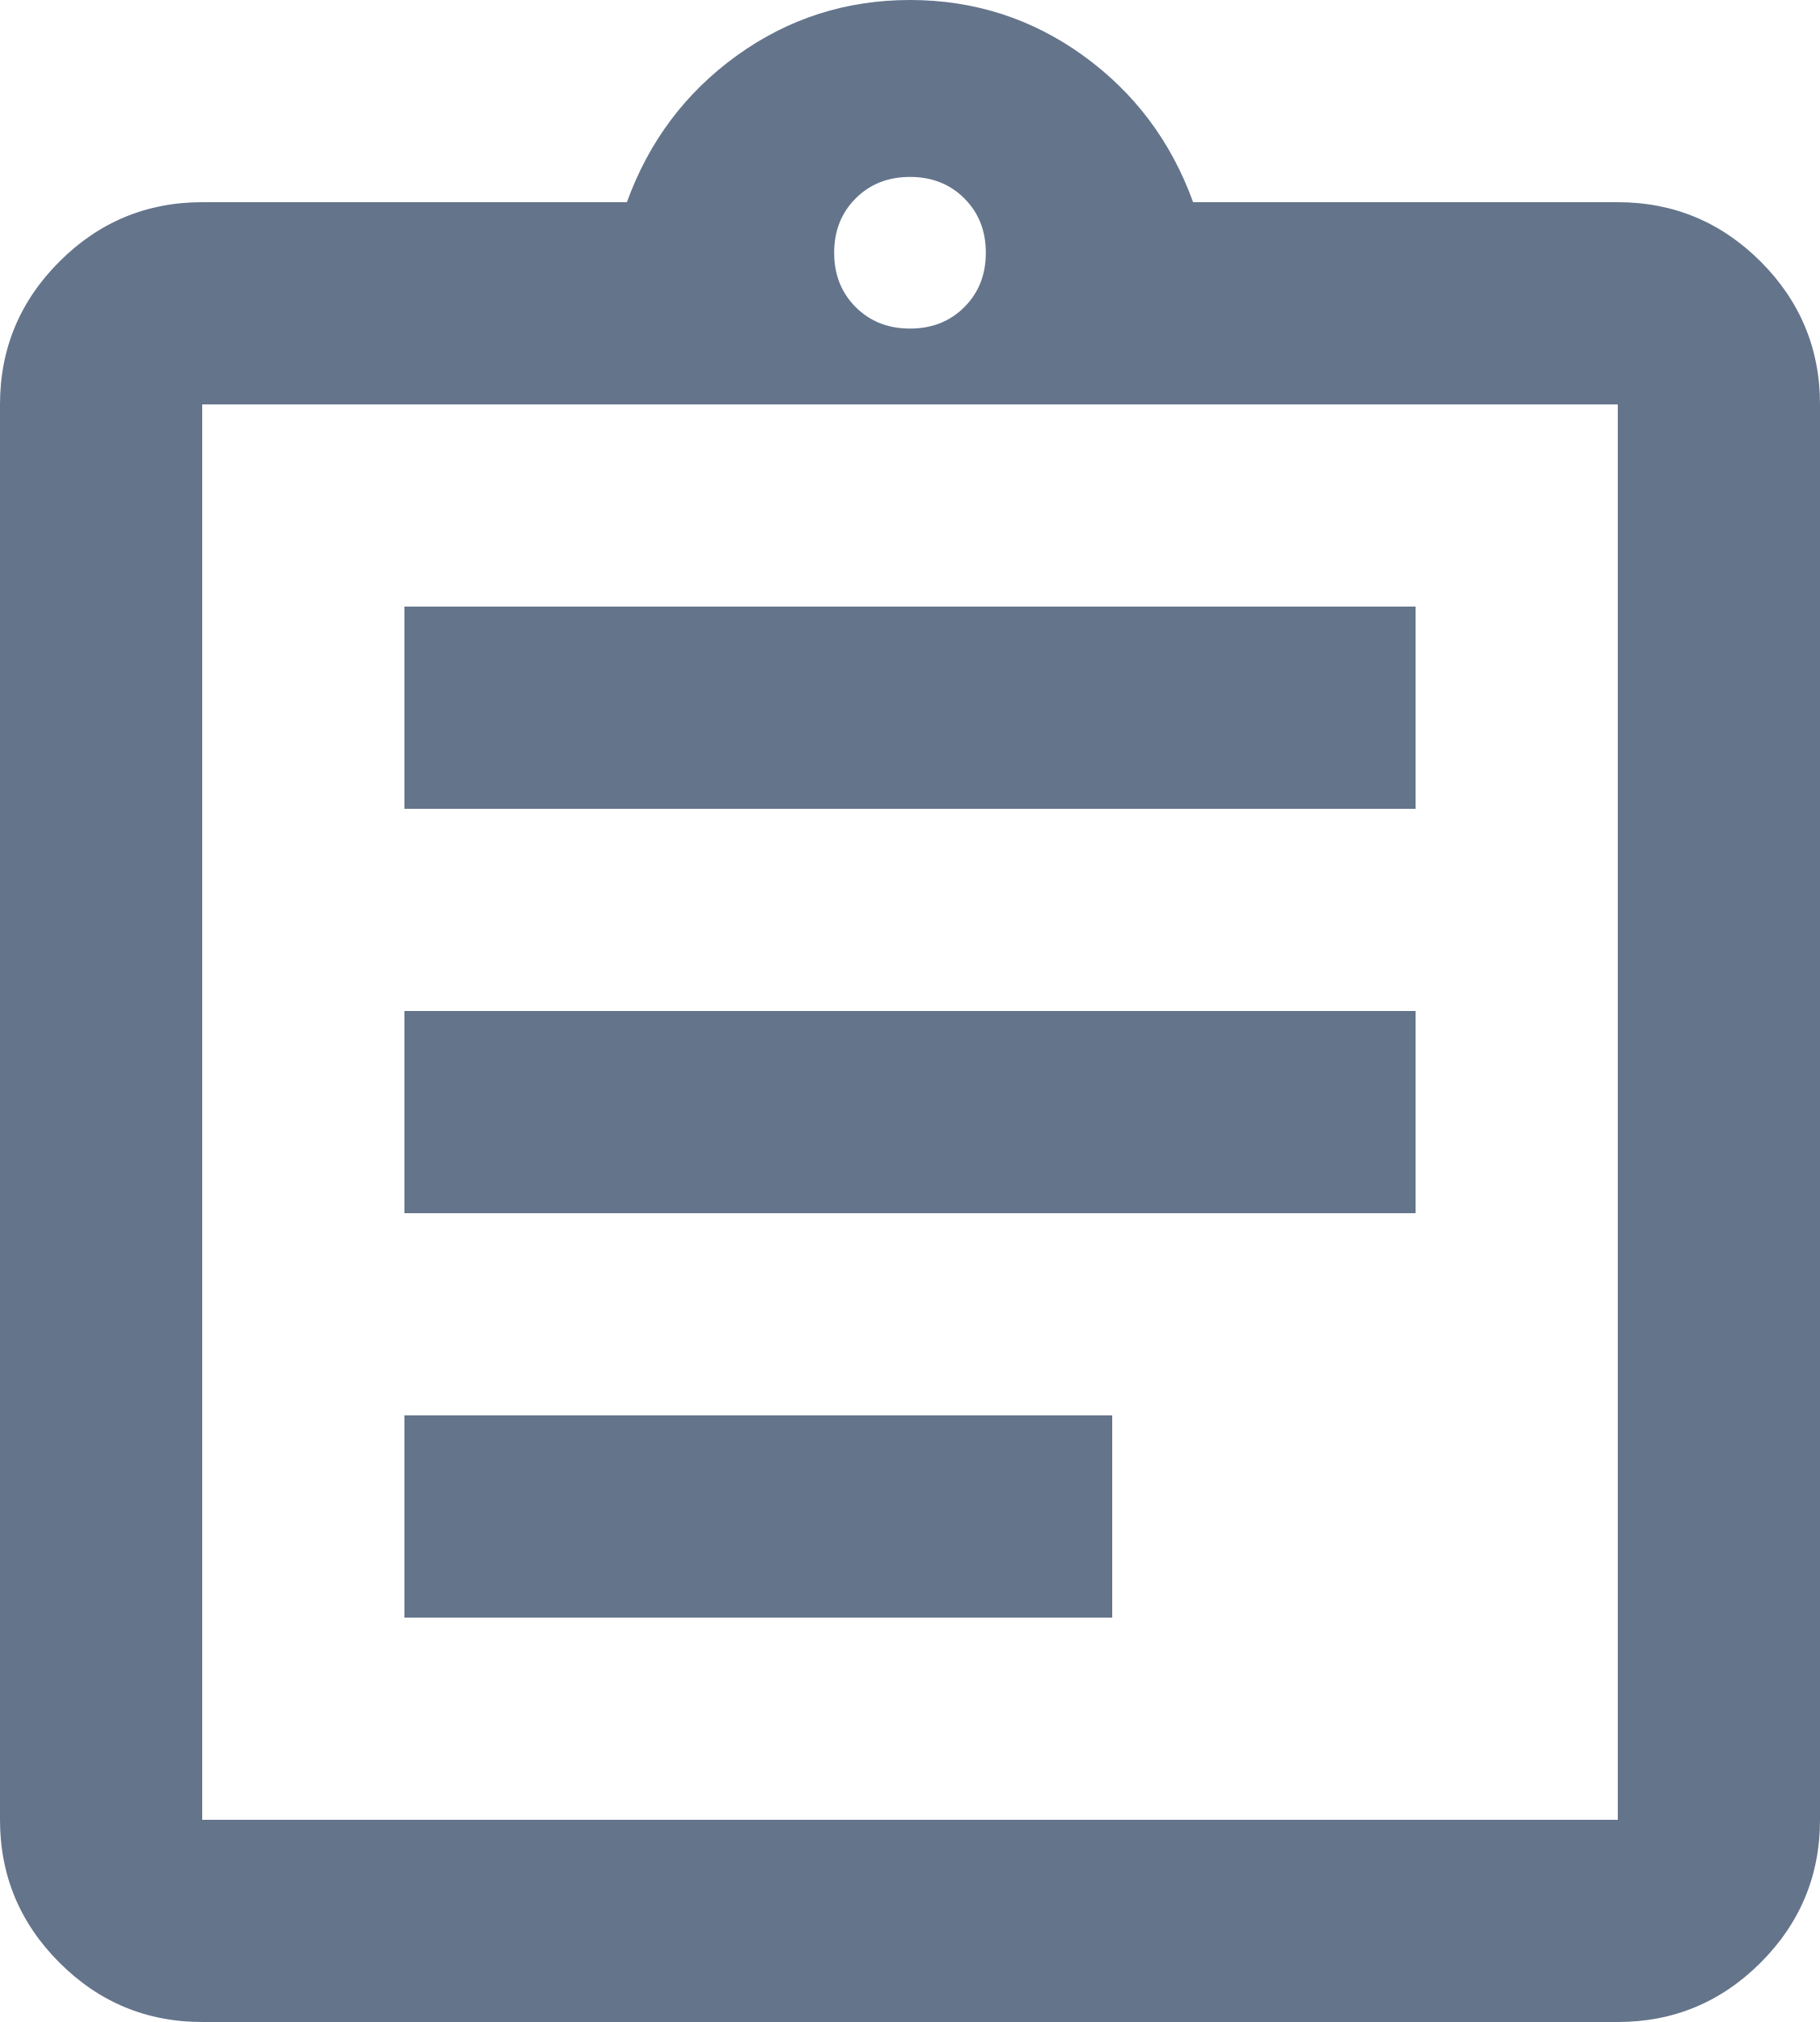
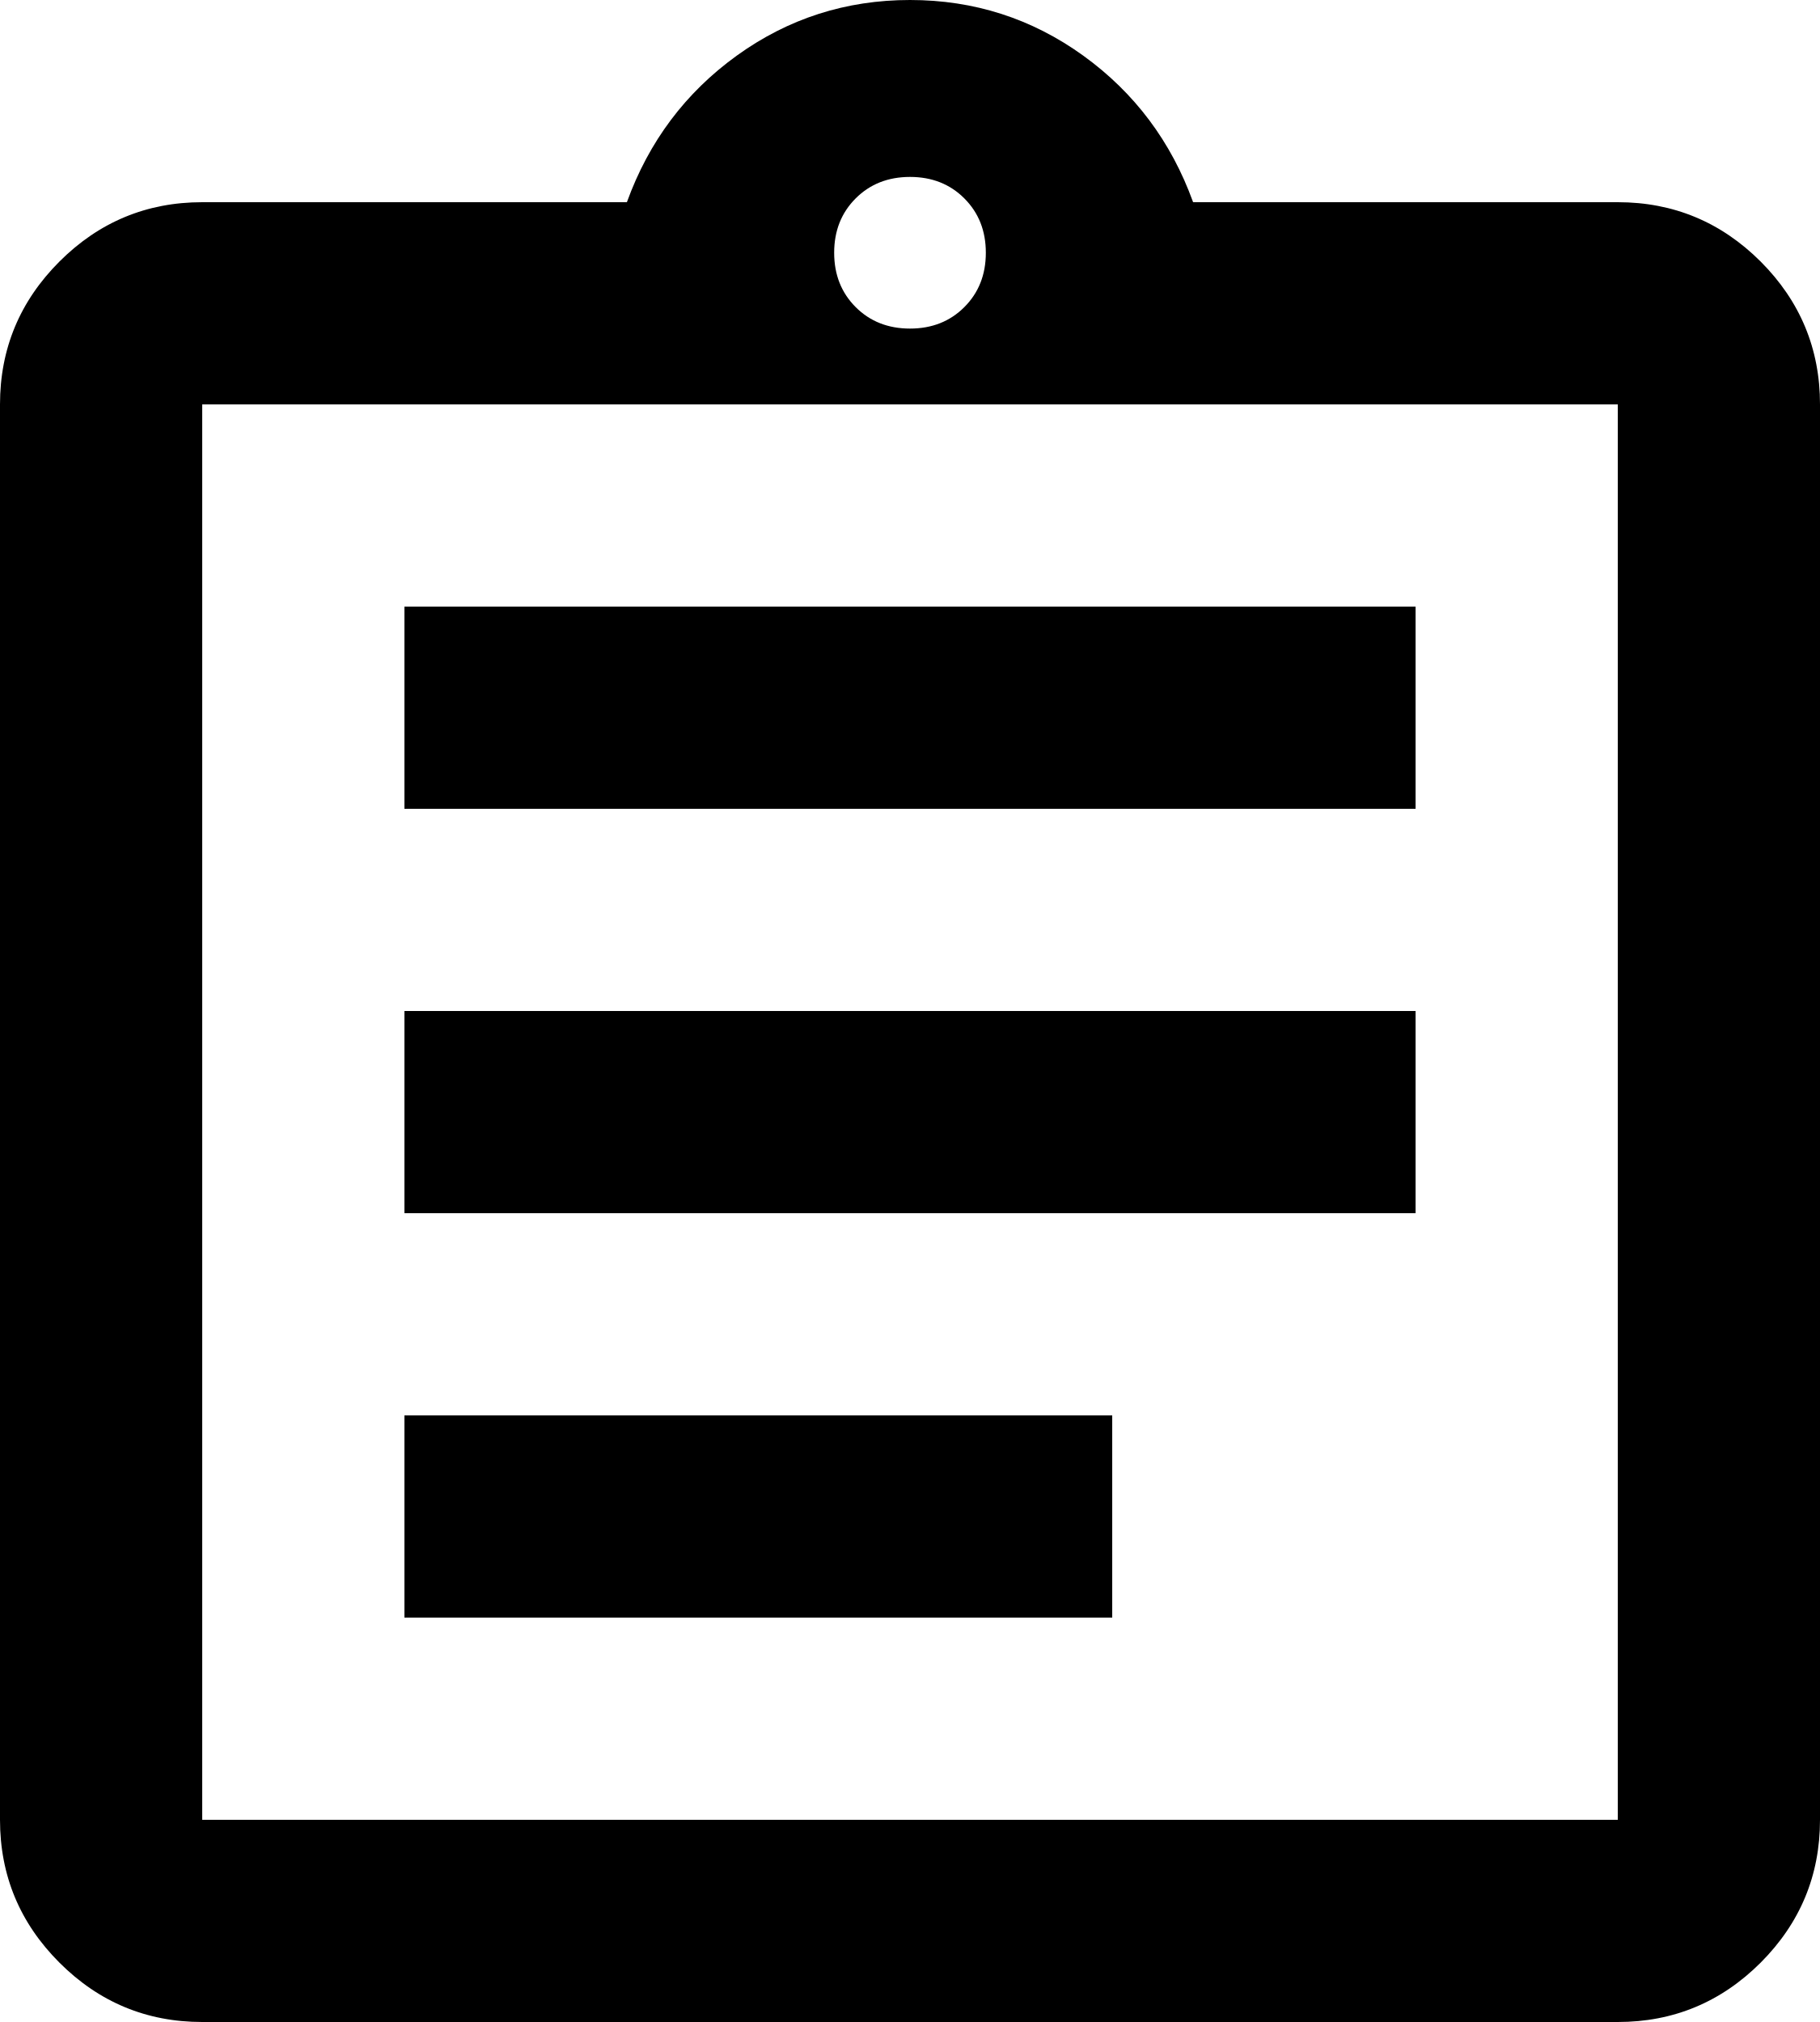
<svg xmlns="http://www.w3.org/2000/svg" preserveAspectRatio="none" overflow="visible" style="display: block;" width="18" height="20" viewBox="0 0 18 20" fill="none">
  <g id="Container">
-     <path id="Icon" d="M2 20C1.45 20 0.979 19.804 0.588 19.413C0.196 19.021 0 18.55 0 18V4C0 3.45 0.196 2.979 0.588 2.587C0.979 2.196 1.45 2 2 2H6.2C6.417 1.4 6.779 0.917 7.287 0.55C7.796 0.183 8.367 0 9 0C9.633 0 10.204 0.183 10.713 0.55C11.221 0.917 11.583 1.4 11.8 2H16C16.55 2 17.021 2.196 17.413 2.587C17.804 2.979 18 3.45 18 4V18C18 18.55 17.804 19.021 17.413 19.413C17.021 19.804 16.55 20 16 20H2V20M2 18H16V18V18V4V4V4H2V4V4V18V18V18V18M4 16H11V14H4V16V16M4 12H14V10H4V12V12M4 8H14V6H4V8V8M9 3.25C9.217 3.25 9.396 3.179 9.537 3.038C9.679 2.896 9.75 2.717 9.75 2.5C9.75 2.283 9.679 2.104 9.537 1.962C9.396 1.821 9.217 1.75 9 1.75C8.783 1.75 8.604 1.821 8.463 1.962C8.321 2.104 8.25 2.283 8.25 2.5C8.25 2.717 8.321 2.896 8.463 3.038C8.604 3.179 8.783 3.25 9 3.25V3.25M2 18V18V18V4V4V4V4V4V4V18V18V18V18V18" fill="#64748B" />
+     <path id="Icon" d="M2 20C1.45 20 0.979 19.804 0.588 19.413C0.196 19.021 0 18.55 0 18V4C0 3.45 0.196 2.979 0.588 2.587C0.979 2.196 1.45 2 2 2H6.2C6.417 1.4 6.779 0.917 7.287 0.55C7.796 0.183 8.367 0 9 0C9.633 0 10.204 0.183 10.713 0.55C11.221 0.917 11.583 1.4 11.8 2H16C16.55 2 17.021 2.196 17.413 2.587C17.804 2.979 18 3.45 18 4V18C18 18.55 17.804 19.021 17.413 19.413C17.021 19.804 16.55 20 16 20H2V20M2 18H16V18V18V4V4V4H2V4V4V18V18V18V18M4 16H11V14H4V16V16M4 12H14V10H4V12V12M4 8H14V6H4V8V8M9 3.25C9.217 3.25 9.396 3.179 9.537 3.038C9.679 2.896 9.75 2.717 9.75 2.5C9.75 2.283 9.679 2.104 9.537 1.962C9.396 1.821 9.217 1.75 9 1.75C8.783 1.75 8.604 1.821 8.463 1.962C8.321 2.104 8.25 2.283 8.25 2.5C8.25 2.717 8.321 2.896 8.463 3.038C8.604 3.179 8.783 3.25 9 3.25V3.25M2 18V18V18V4V4V4V4V4V4V18V18V18V18V18" fill="currentColor" />
  </g>
</svg>
